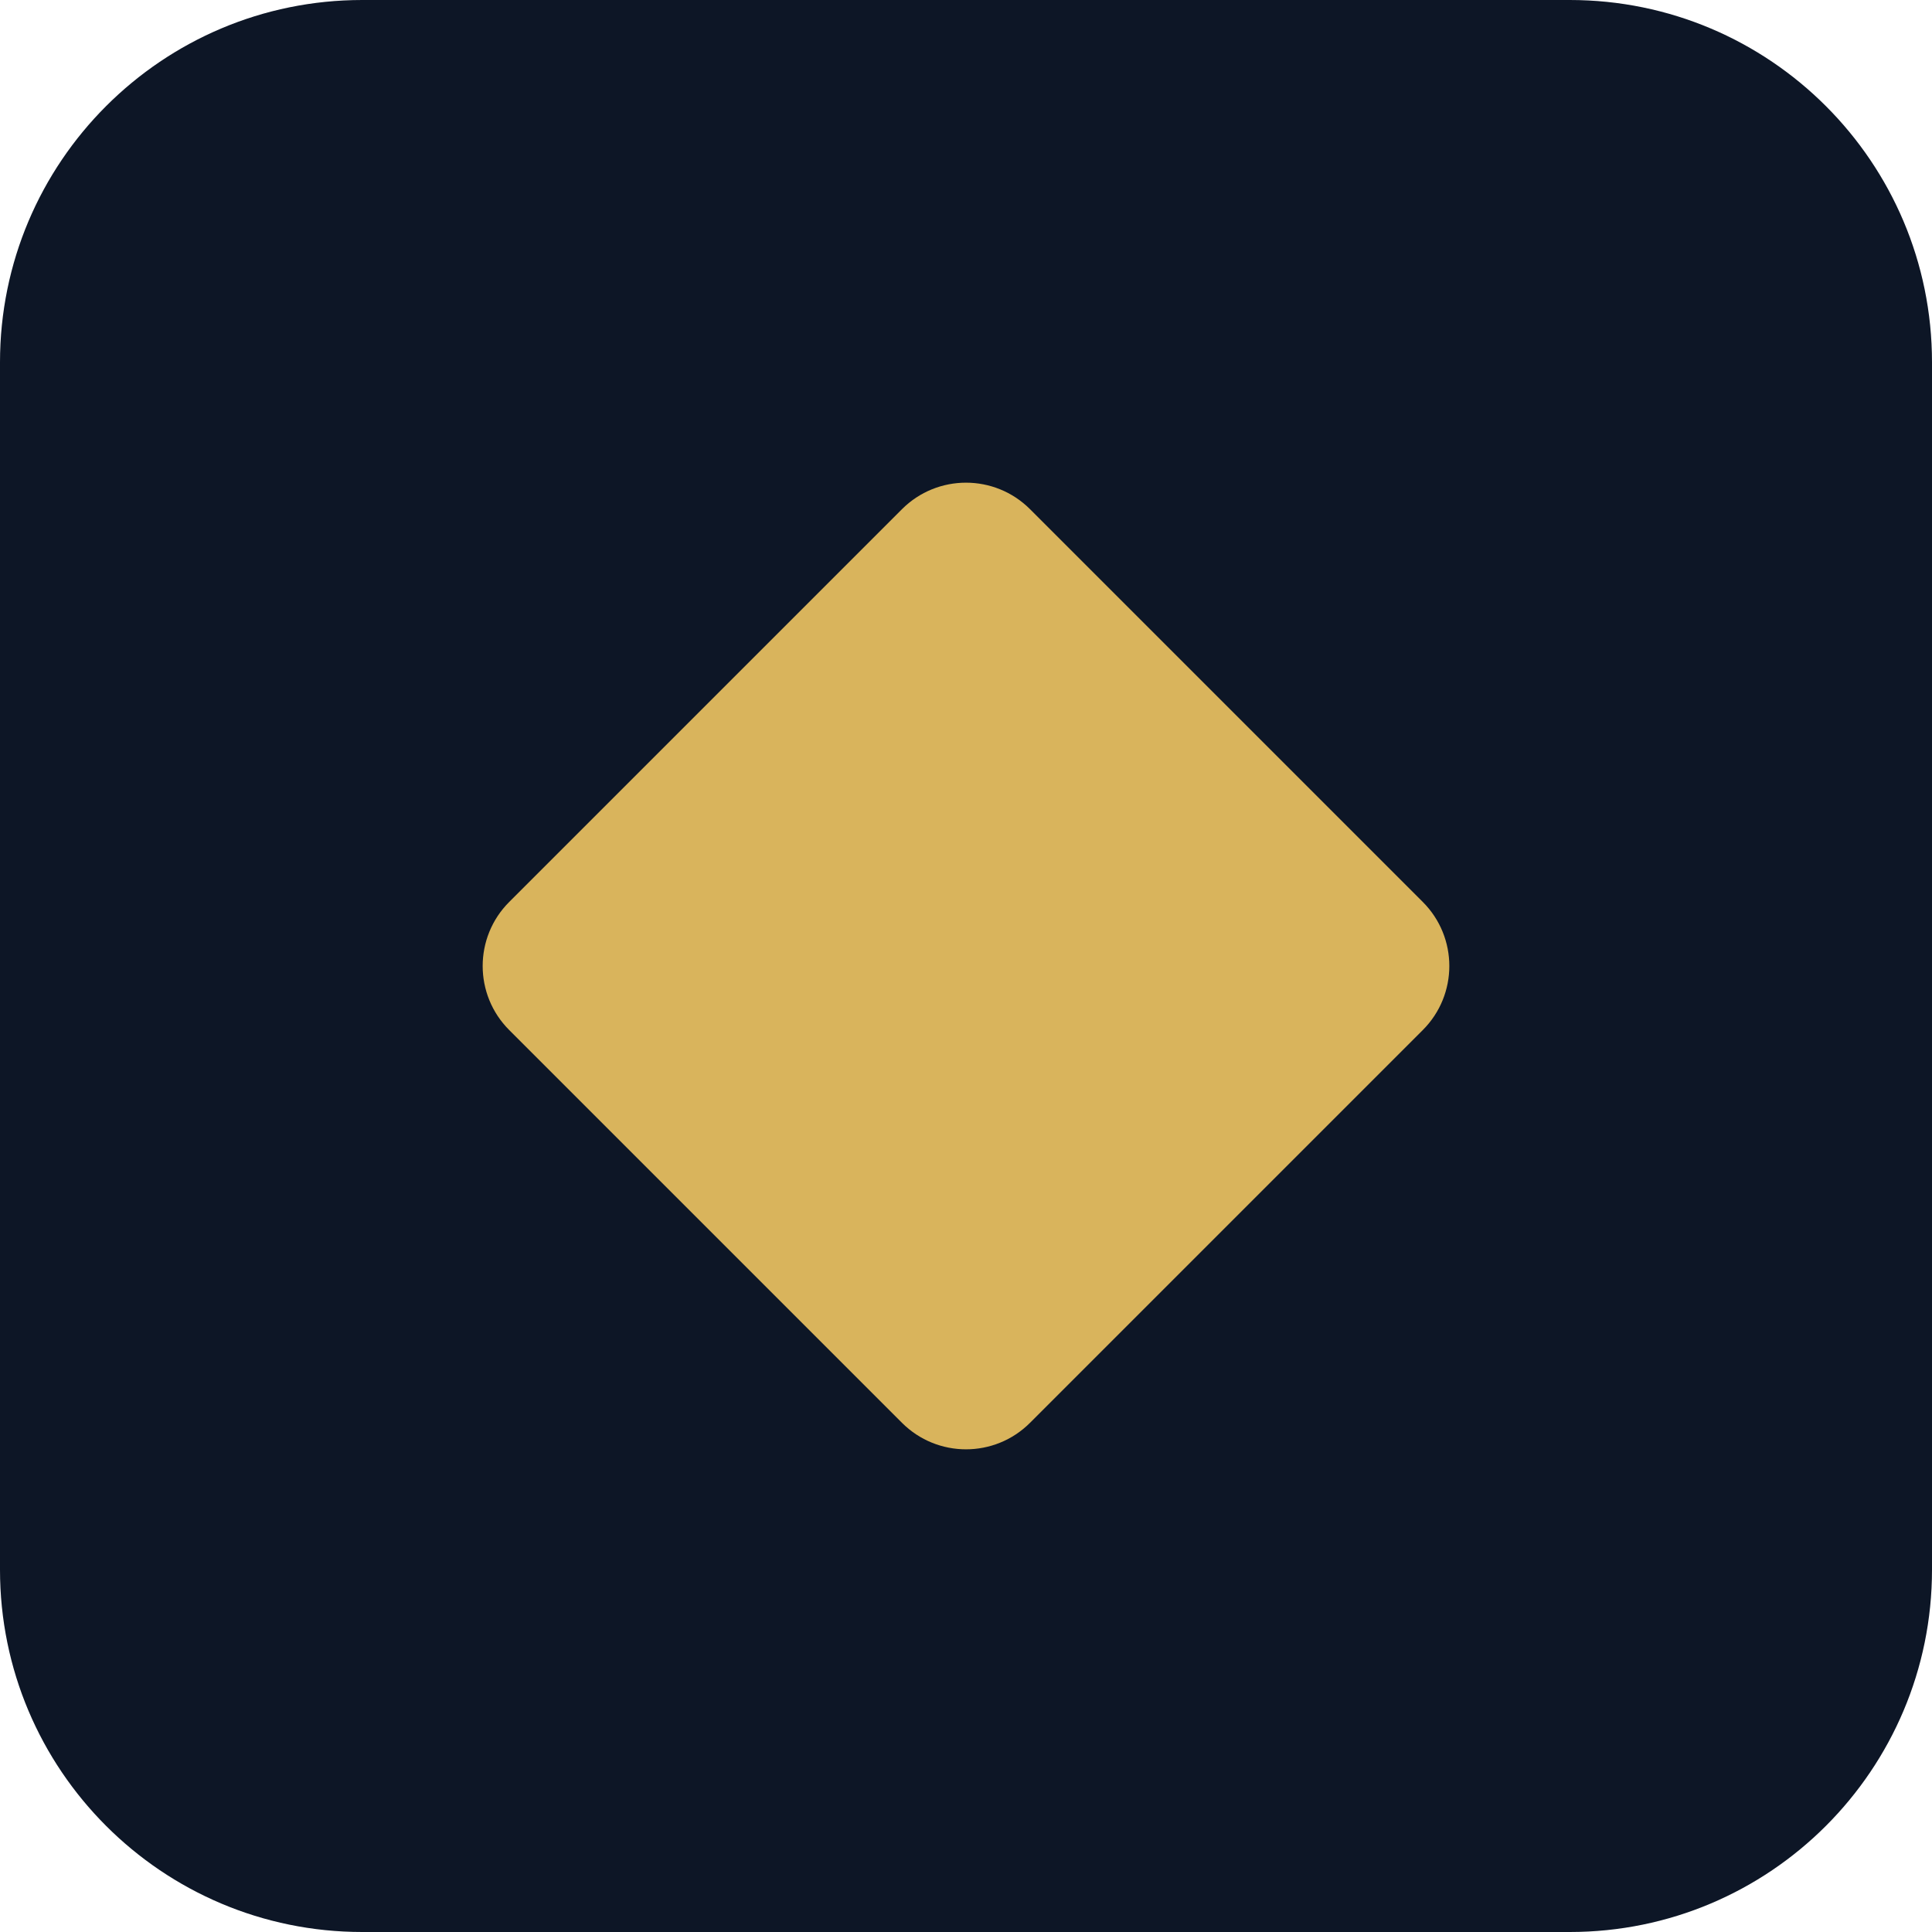
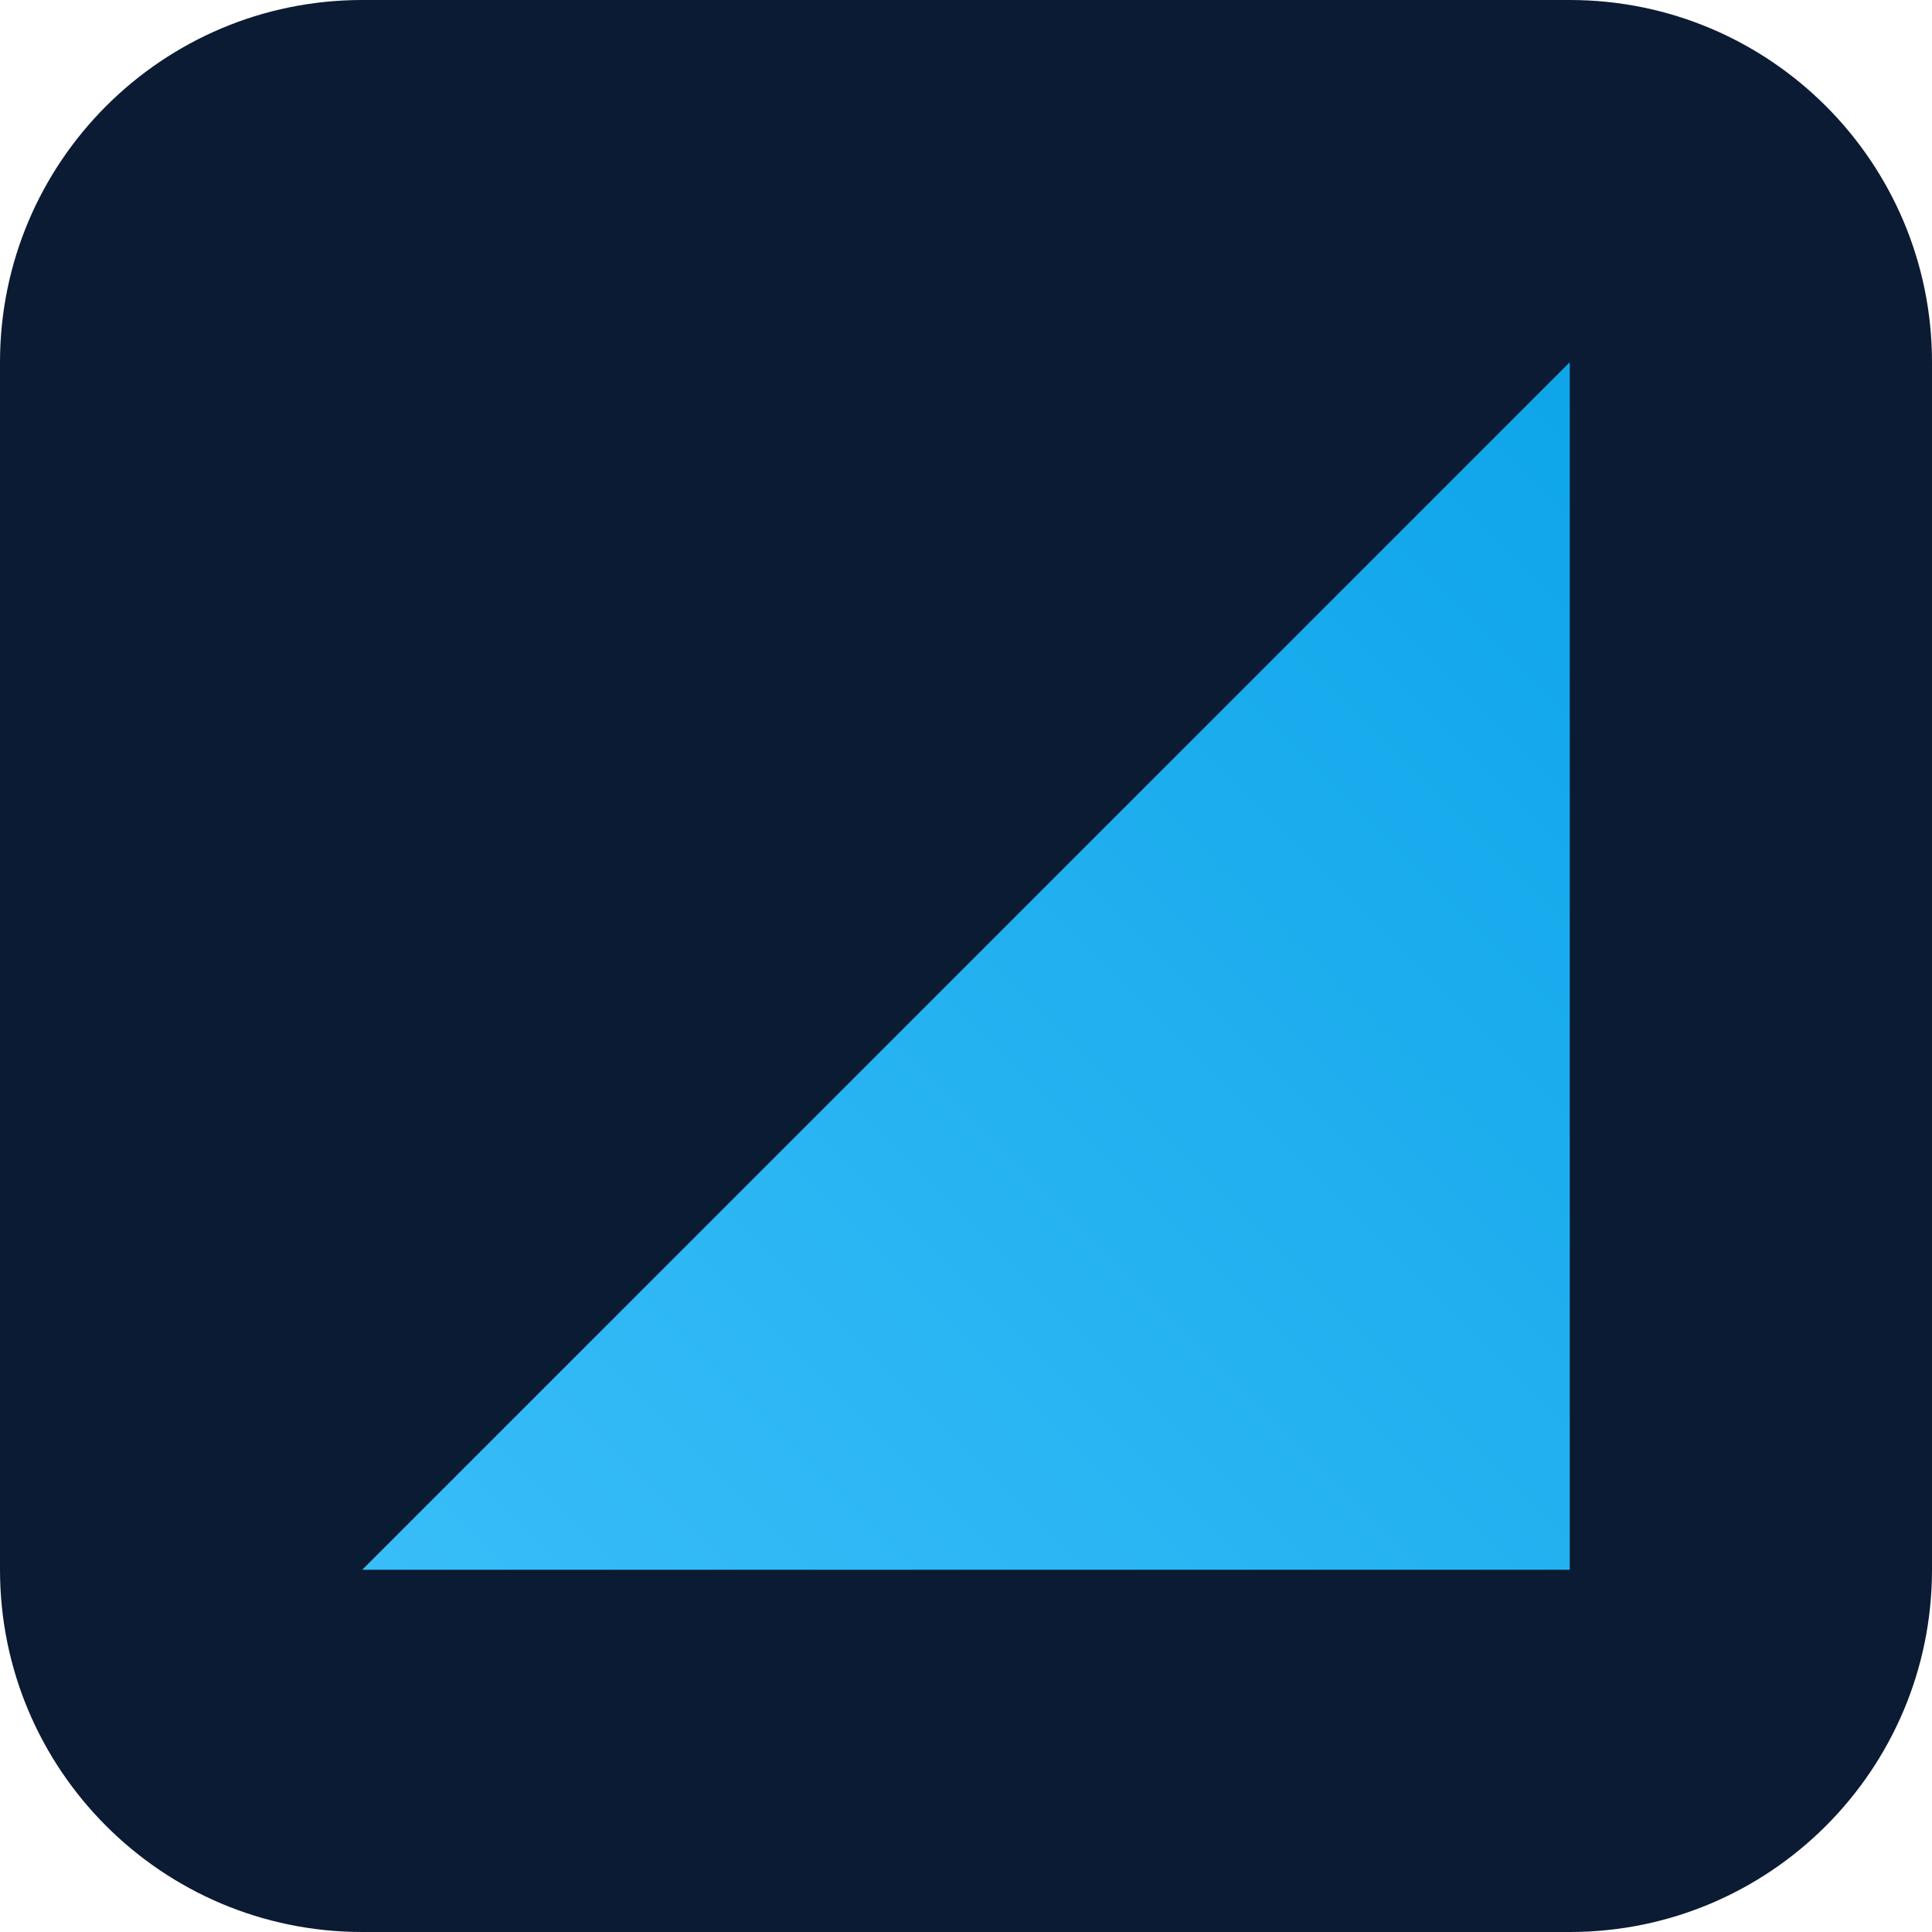
<svg xmlns="http://www.w3.org/2000/svg" viewBox="0 0 32 32">
-   <rect width="32" height="32" rx="6" fill="#0D1626" />
-   <rect x="9.9" y="9.9" width="12.2" height="12.2" rx="1.5" fill="#D9B45C" transform="rotate(45 16 16)" />
+   <defs>
+     <linearGradient id="g" x1="0" y1="1" x2="1" y2="0">
+       <stop offset="0" stop-color="#38BDF8" />
+       <stop offset="1" stop-color="#0EA5E9" />
+     </linearGradient>
+   </defs>
+   <rect width="32" height="32" rx="6" fill="#0B1B33" />
+   <polygon points="6,26 26,26 26,6" fill="url(#g)" />
</svg>
